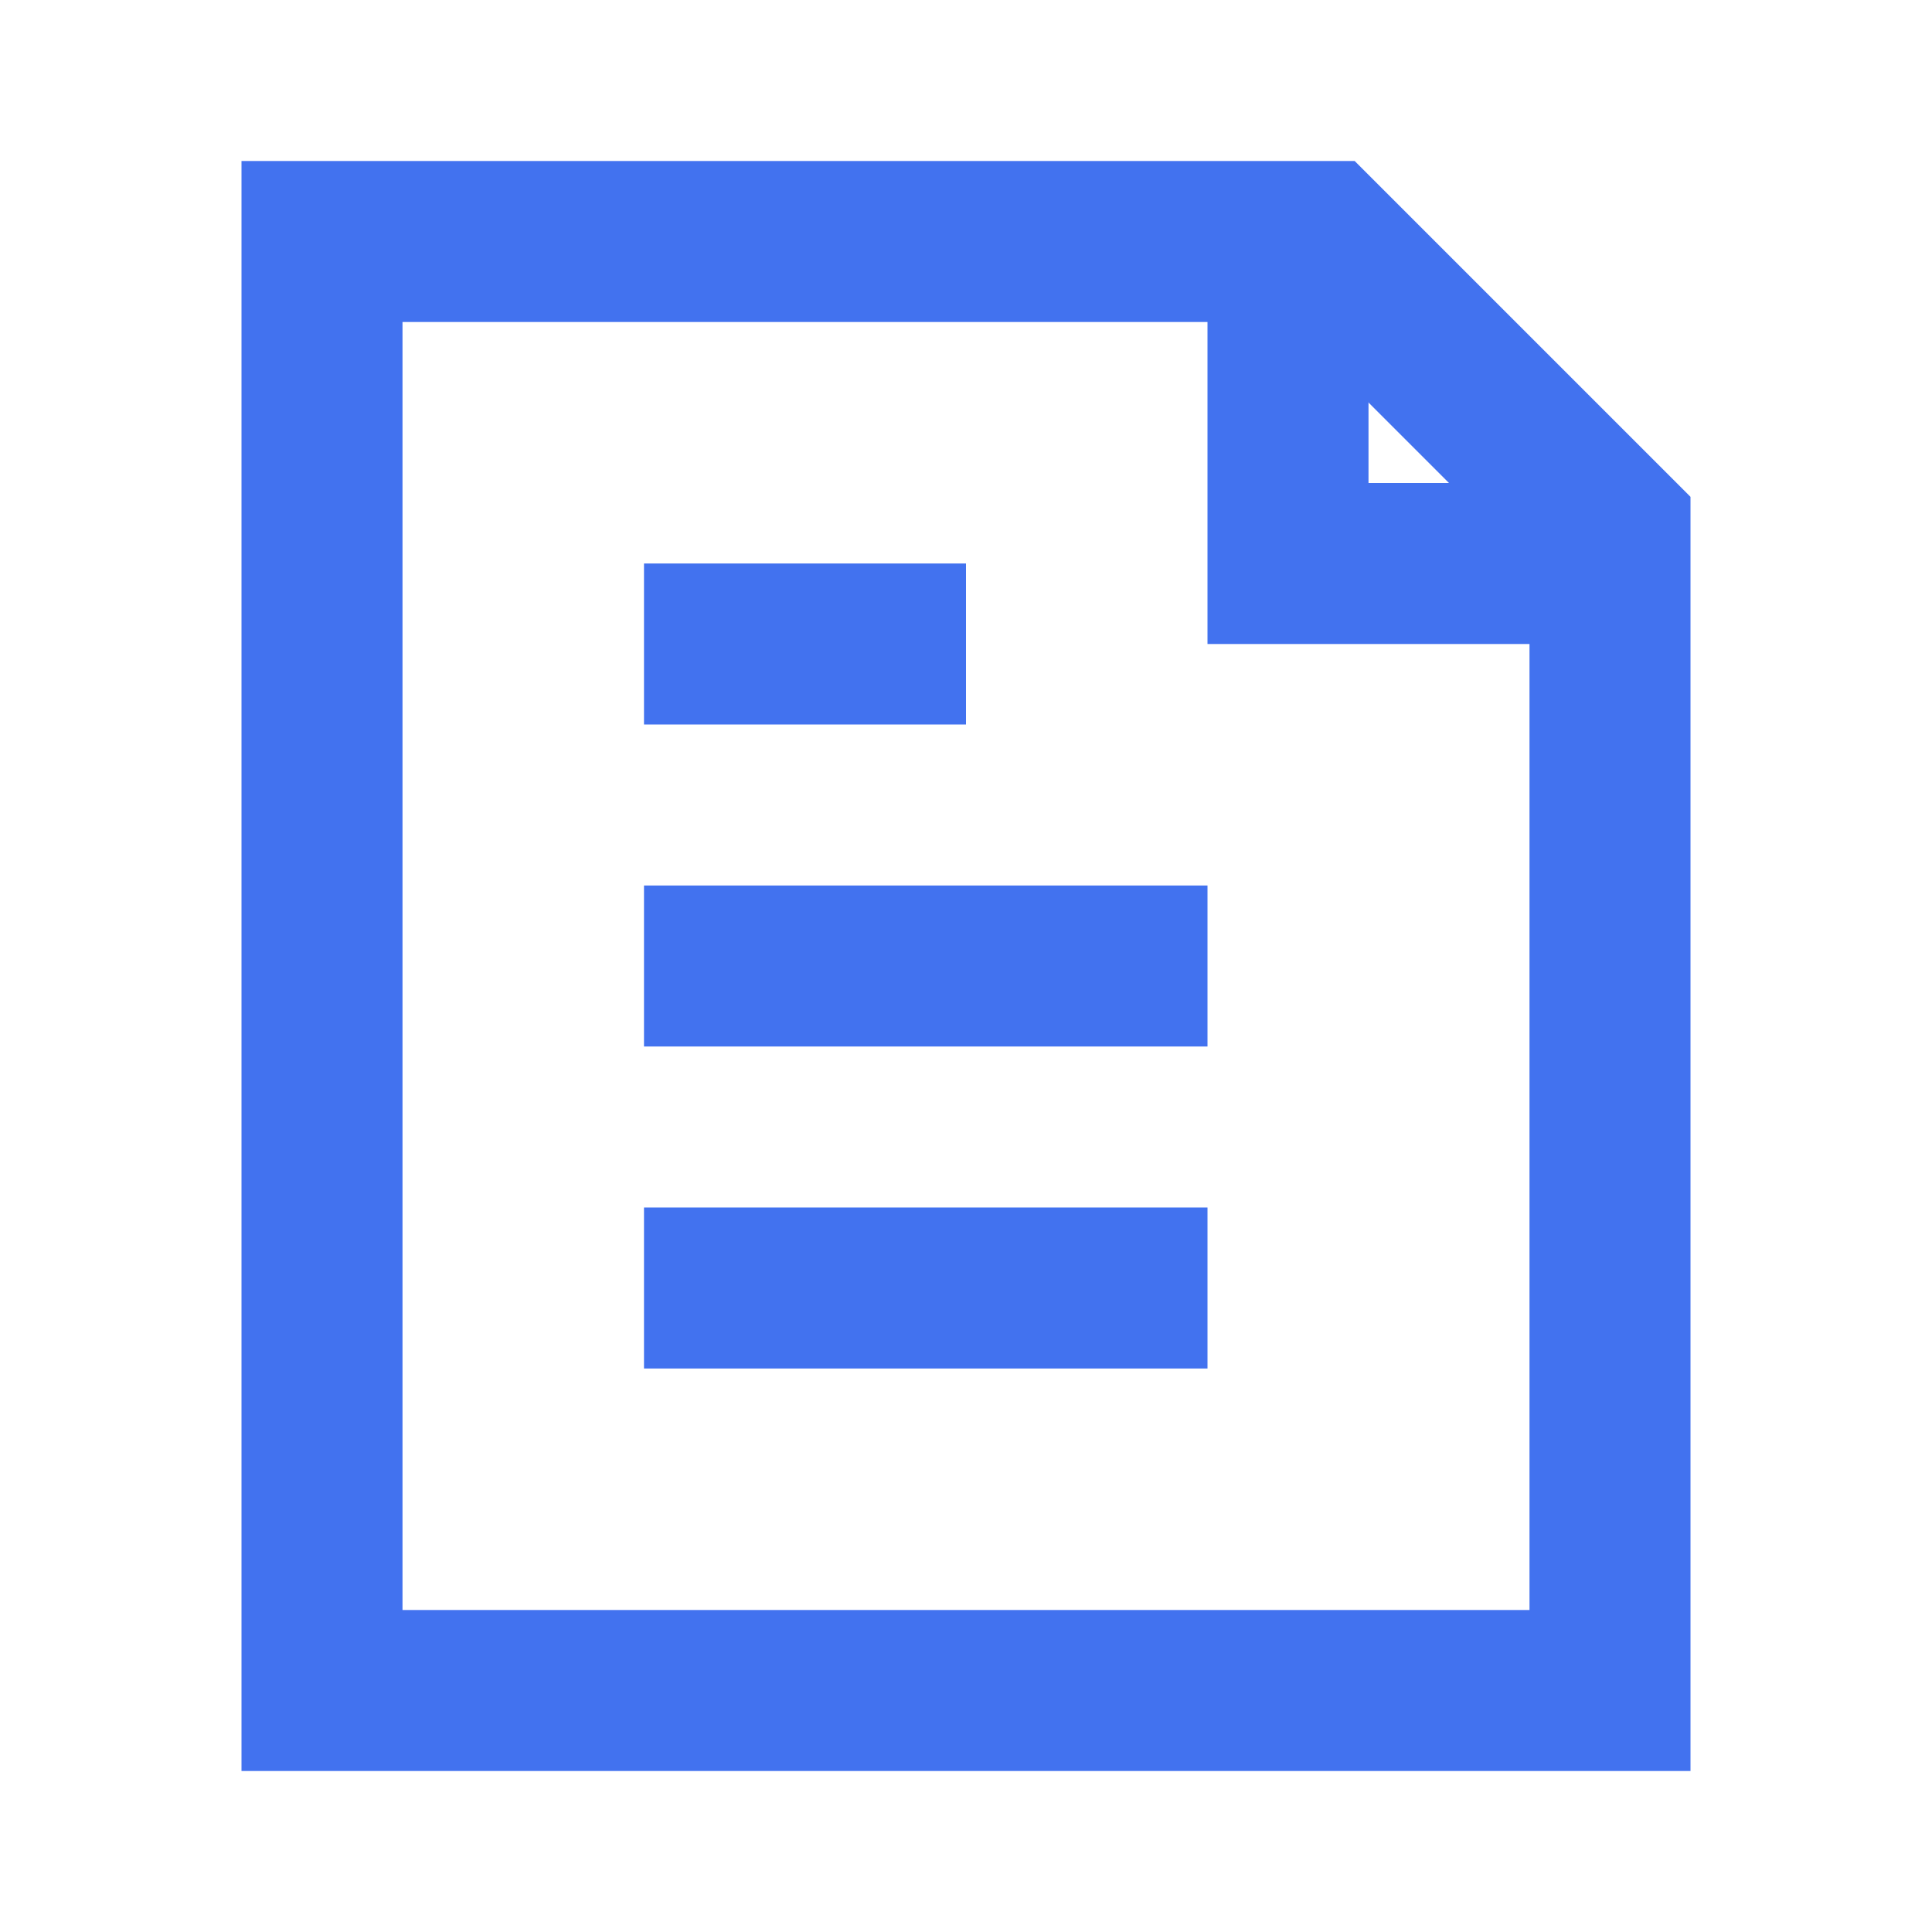
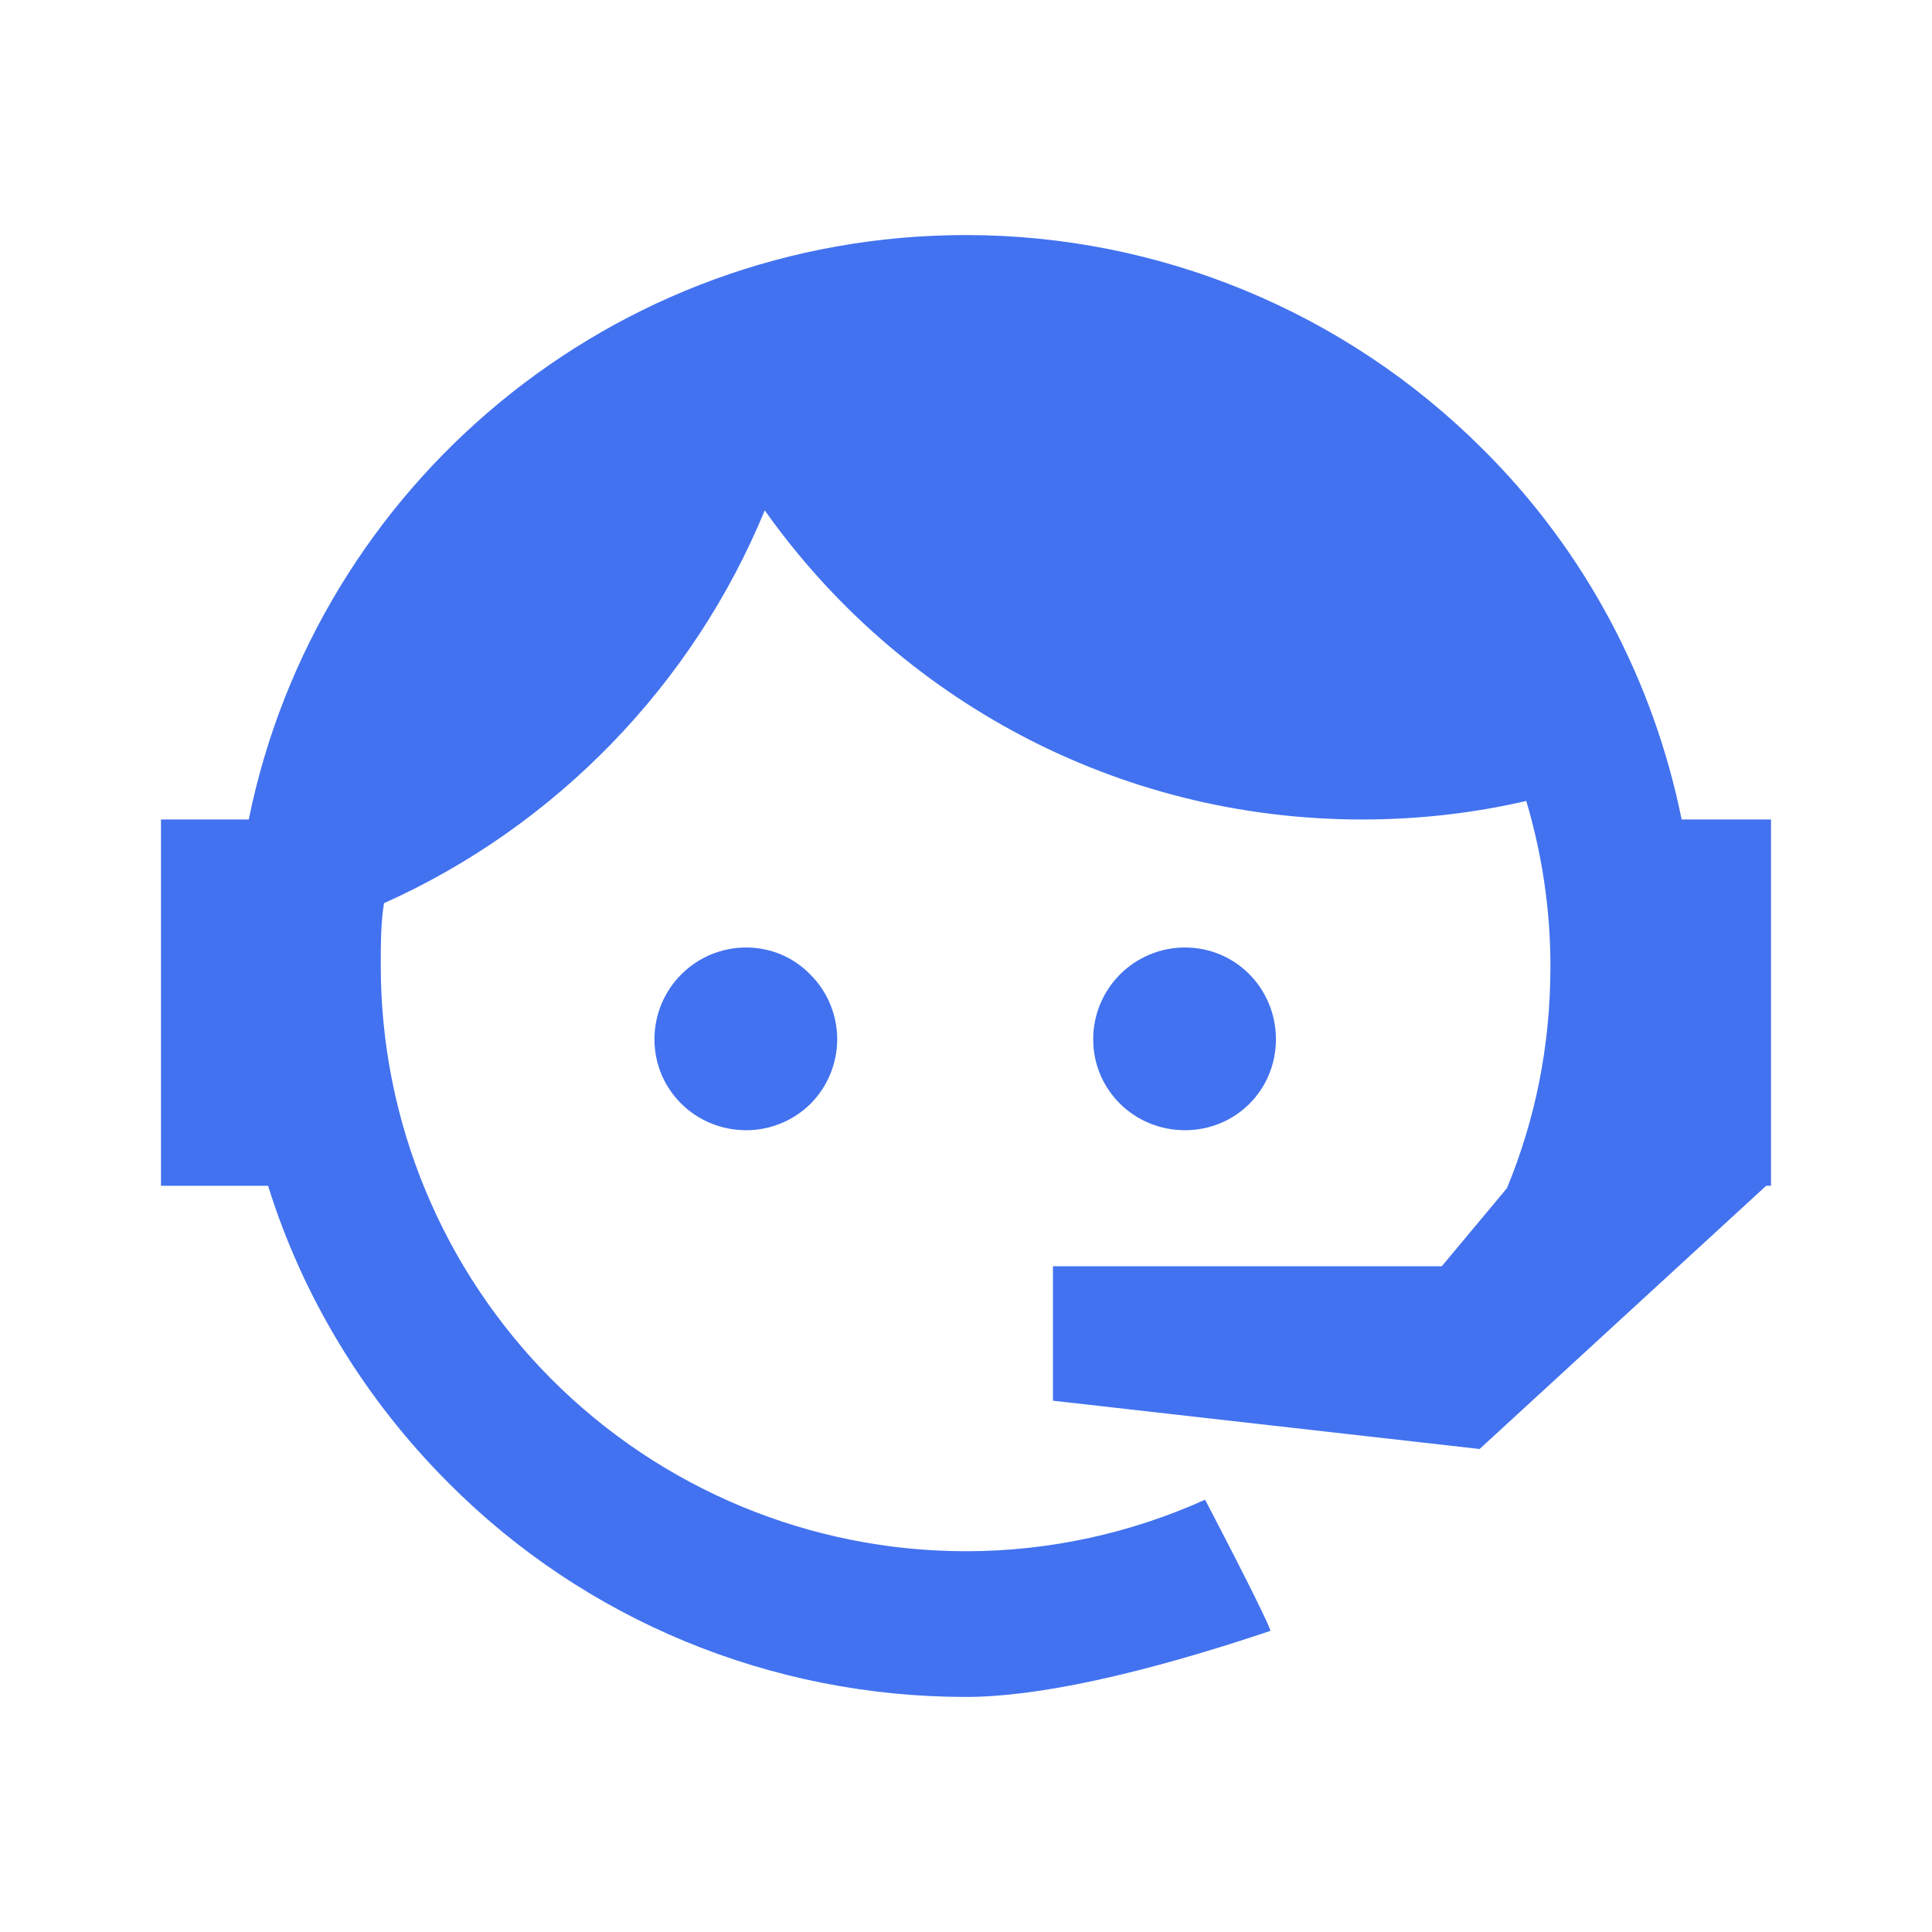
<svg xmlns="http://www.w3.org/2000/svg" width="24" height="24" viewBox="0 0 24 24" fill="none">
-   <rect x="8" y="15" width="7" height="2" fill="#4272EF" />
-   <rect x="8" y="11" width="7" height="2" fill="#4272EF" />
-   <rect x="8" y="7" width="4" height="2" fill="#4272EF" />
-   <path d="M5 3H4V4V20V21H5H19H20V20V7V6.586L19.707 6.293L16.707 3.293L16.414 3H16H5Z" stroke="#4272EF" stroke-width="2" />
-   <path d="M16 4V7H19" stroke="#4272EF" stroke-width="2" stroke-linecap="square" />
+   <path d="M18.72 14.76C19.07 13.91 19.26 13 19.26 12C19.26 11.28 19.15 10.59 18.96 9.95C18.31 10.1 17.63 10.18 16.92 10.18C13.86 10.18 11.15 8.67 9.5 6.34C8.61 8.5 6.91 10.26 4.77 11.22C4.73 11.47 4.73 11.74 4.73 12C4.73 13.928 5.496 15.777 6.859 17.141C8.223 18.504 10.072 19.27 12 19.27C13.05 19.27 14.06 19.04 14.97 18.63C15.54 19.72 15.8 20.26 15.78 20.26C14.14 20.81 12.87 21.08 12 21.08C9.58 21.08 7.27 20.13 5.57 18.42C4.53 17.38 3.76 16.11 3.33 14.73H2V10.18H3.09C3.93 6.04 7.6 2.92 12 2.92C14.4 2.92 16.71 3.87 18.42 5.58C19.69 6.84 20.54 8.45 20.89 10.18H22V14.67V14.69V14.73H21.94L18.38 18L13.08 17.4V15.73H17.91L18.72 14.76ZM9.27 11.77C9.57 11.77 9.86 11.89 10.07 12.11C10.28 12.32 10.4 12.61 10.4 12.91C10.4 13.21 10.28 13.5 10.07 13.71C9.86 13.92 9.57 14.04 9.27 14.04C8.64 14.04 8.13 13.54 8.13 12.91C8.13 12.28 8.64 11.77 9.27 11.77ZM14.72 11.77C15.35 11.77 15.85 12.28 15.85 12.91C15.85 13.54 15.35 14.04 14.72 14.04C14.09 14.04 13.58 13.54 13.58 12.91C13.58 12.608 13.7 12.318 13.914 12.104C14.128 11.89 14.418 11.77 14.72 11.77Z" fill="#4272EF" />
</svg>
